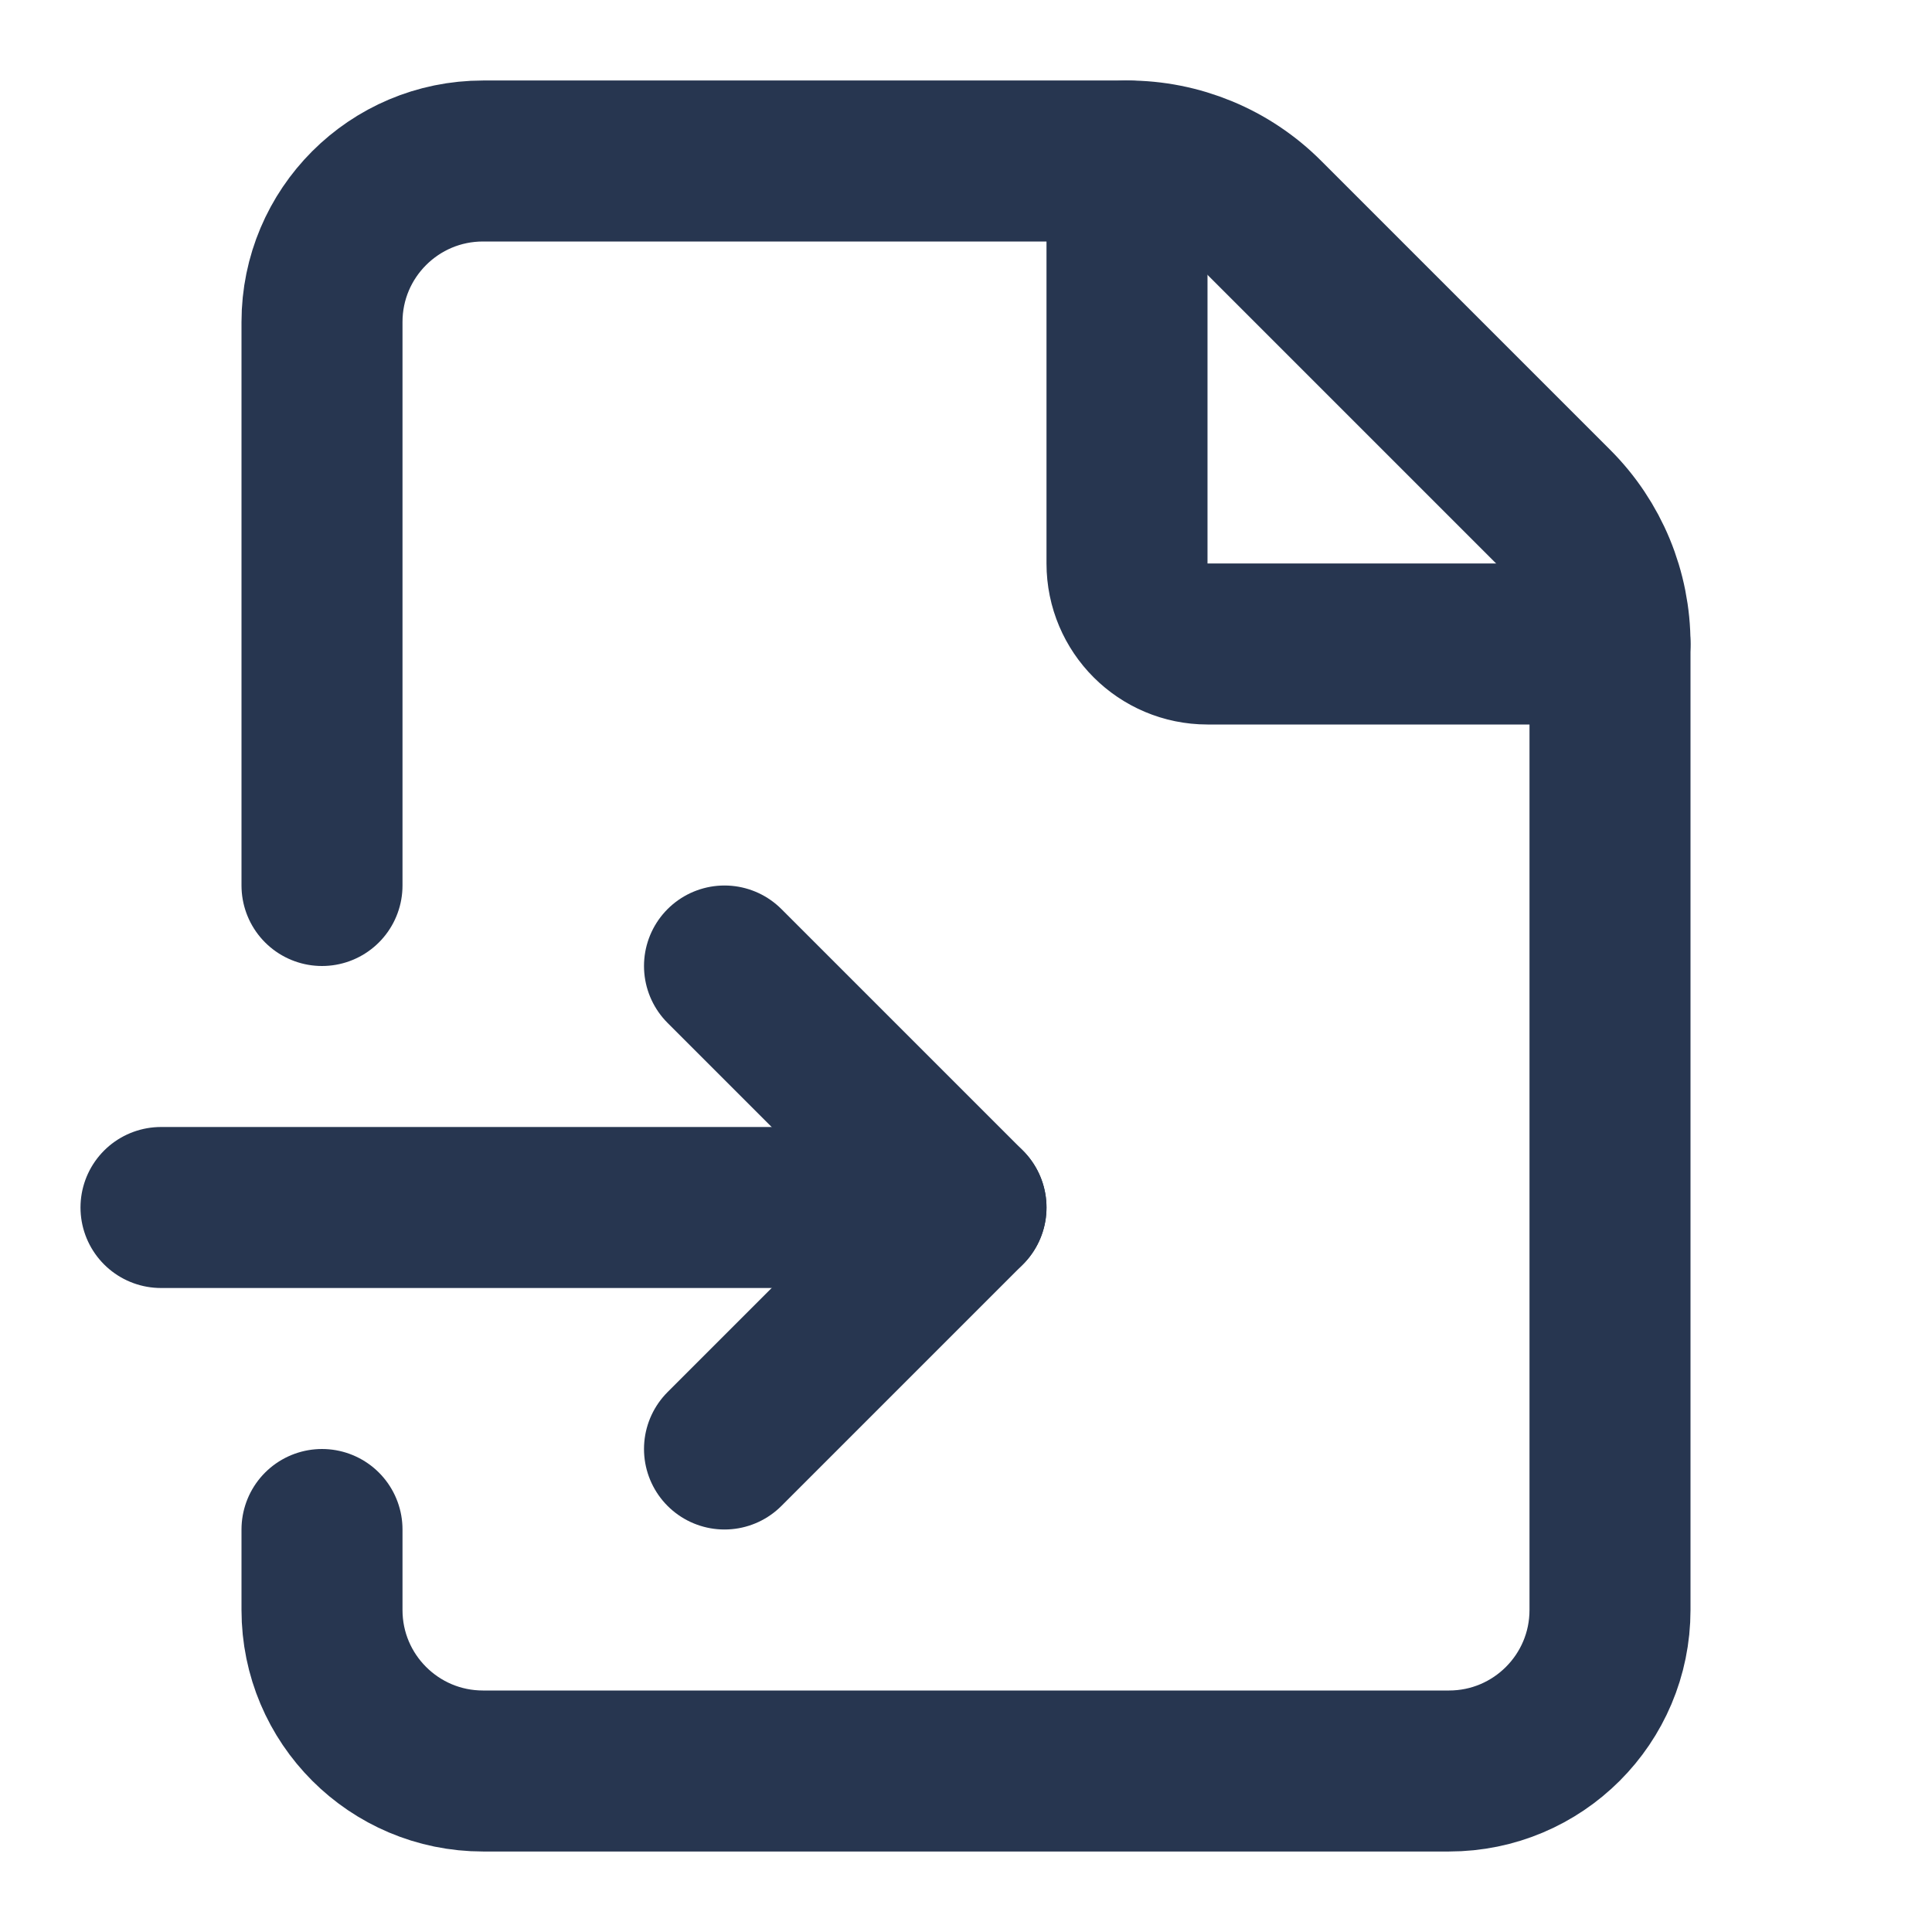
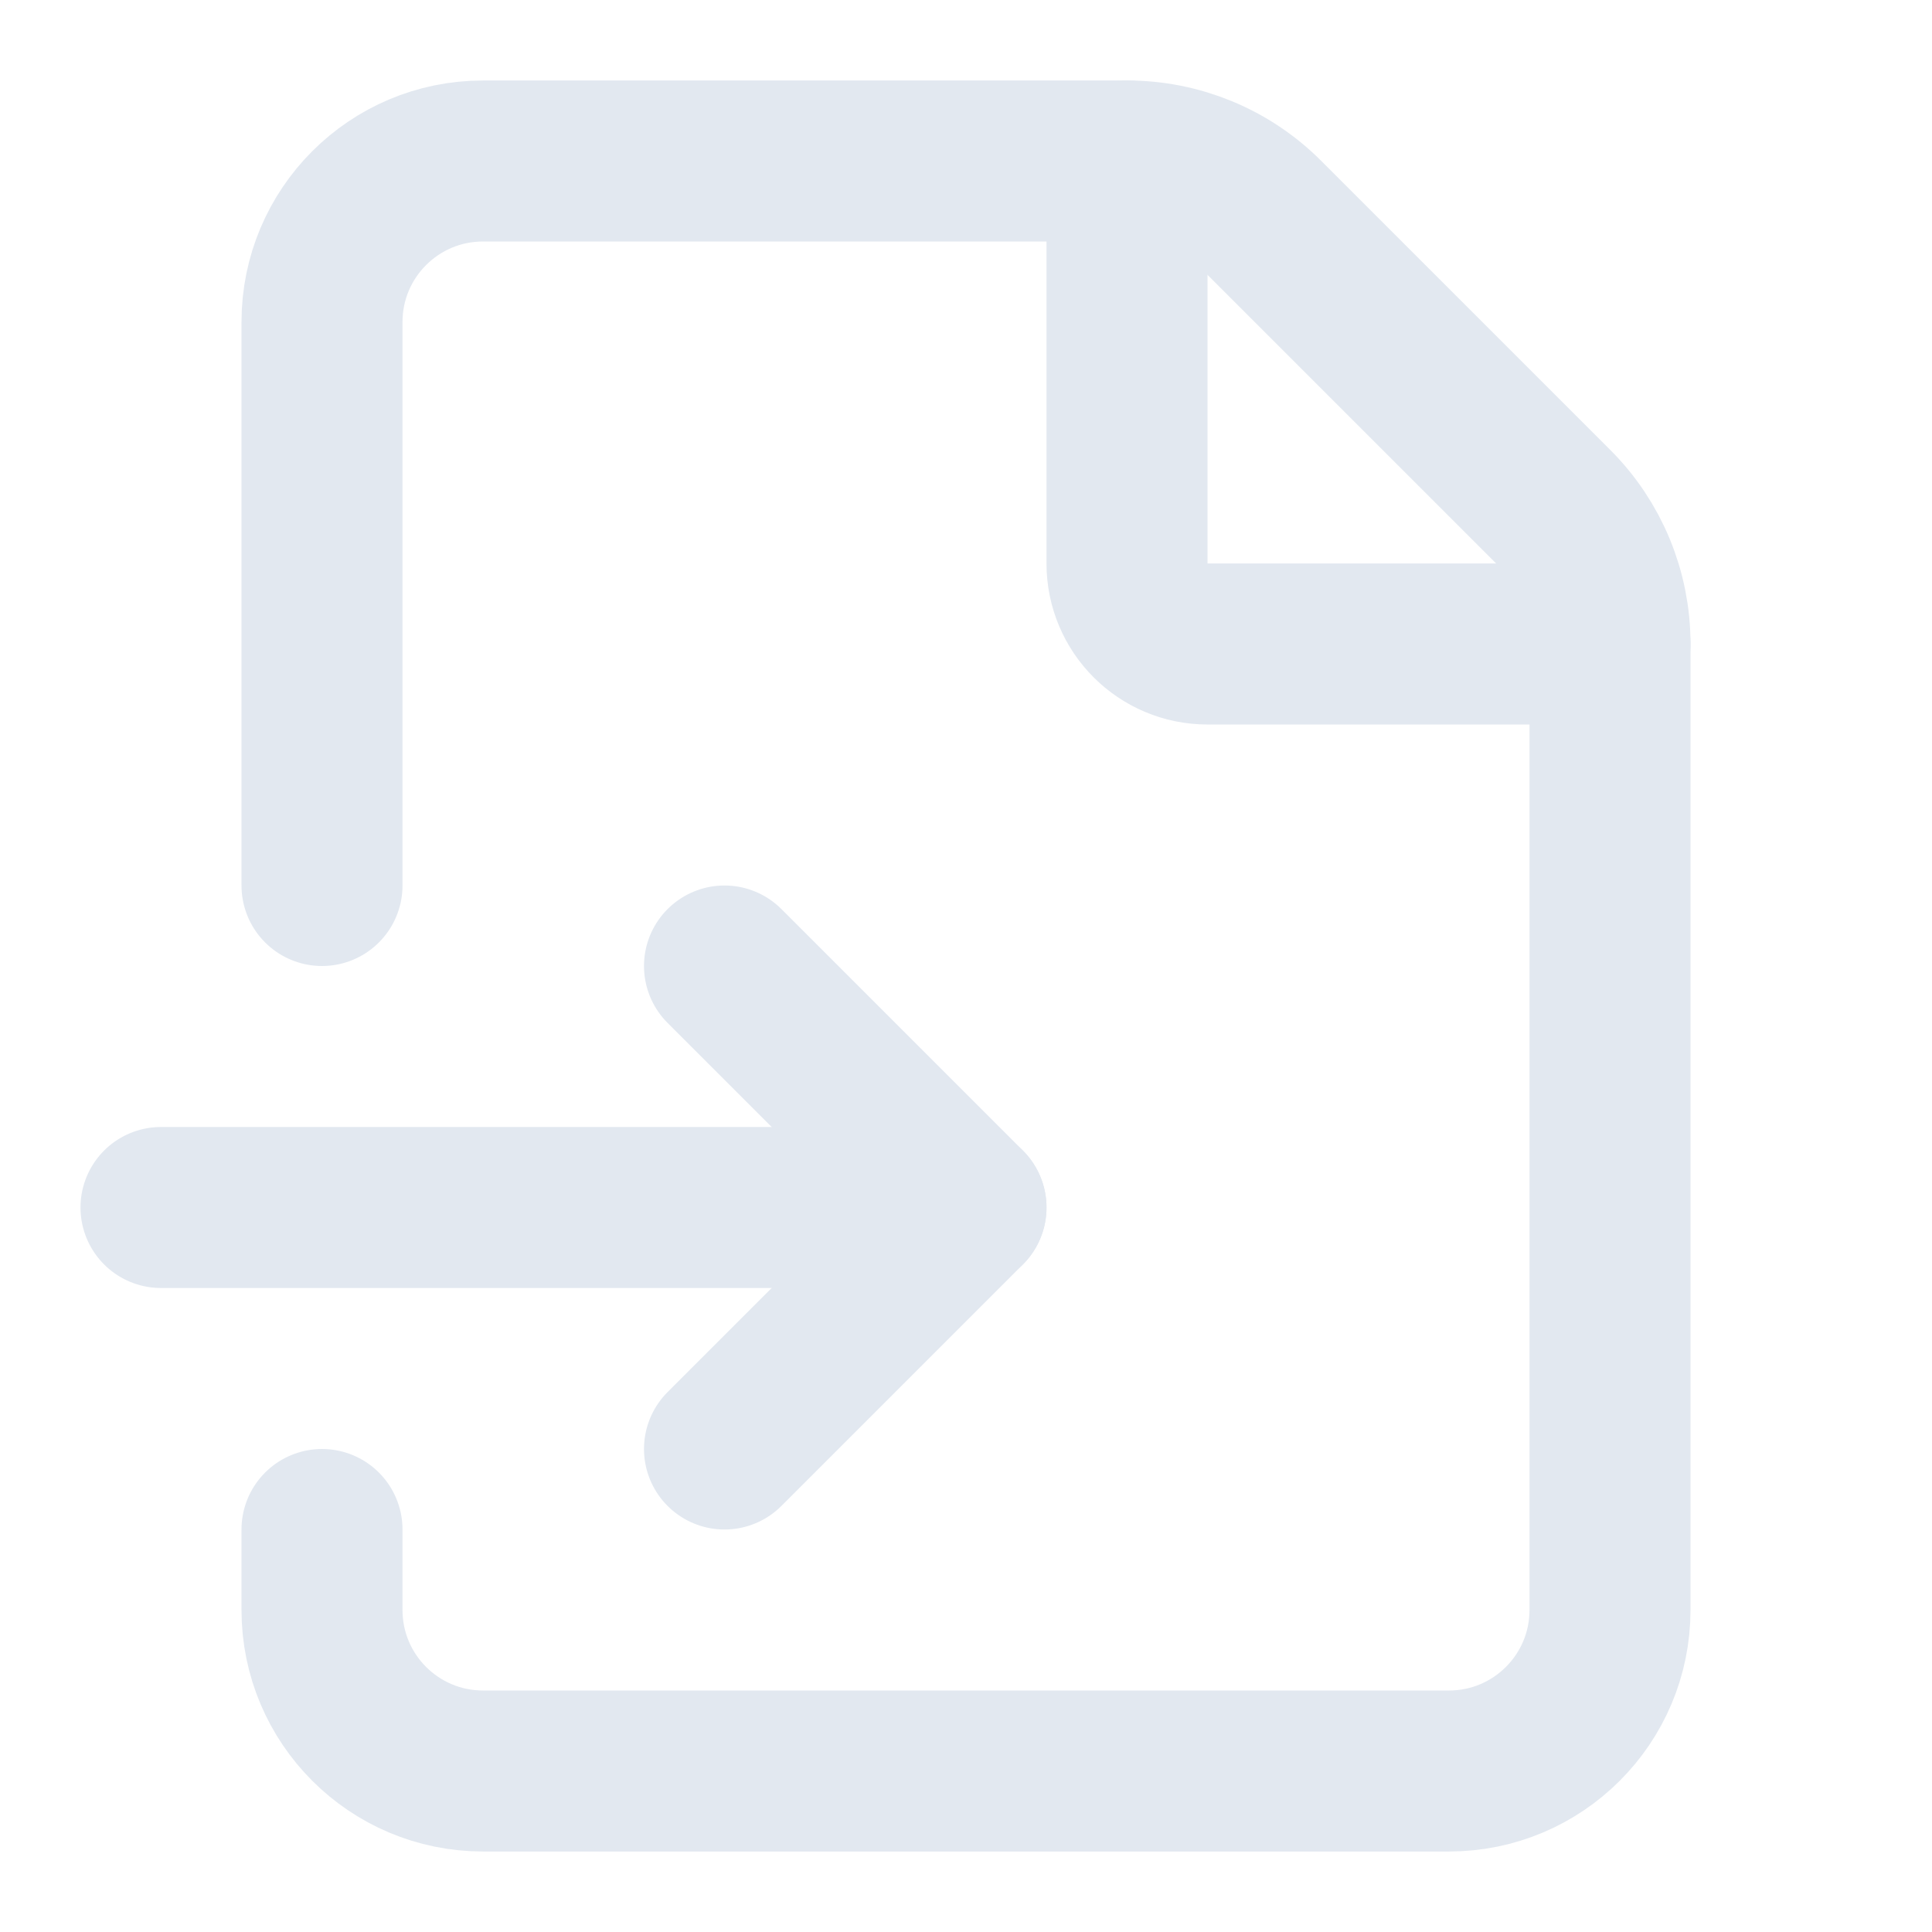
- <svg xmlns="http://www.w3.org/2000/svg" width="24" height="24" viewBox="0 0 24 24" fill="none" stroke="#273650" stroke-width="2" stroke-linecap="round" stroke-linejoin="round">
+ <svg xmlns="http://www.w3.org/2000/svg" width="24" height="24" viewBox="0 0 24 24" fill="none" stroke="#e2e8f0" stroke-width="2" stroke-linecap="round" stroke-linejoin="round">
  <path d="M4 11V4a2 2 0 0 1 2-2h8a2.4 2.4 0 0 1 1.706.706l3.588 3.588A2.4 2.4 0 0 1 20 8v12a2 2 0 0 1-2 2H6a2 2 0 0 1-2-2v-1" />
  <path d="M14 2v5a1 1 0 0 0 1 1h5" />
  <path d="M2 15h10" />
  <path d="m9 18 3-3-3-3" />
</svg>
